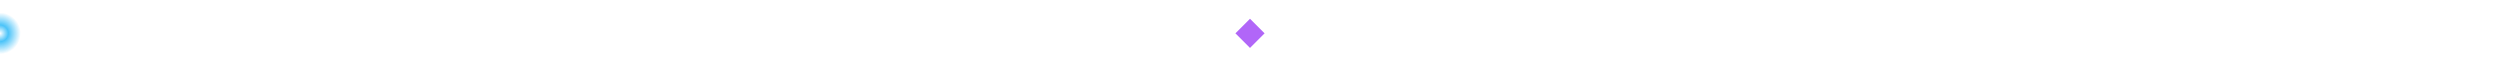
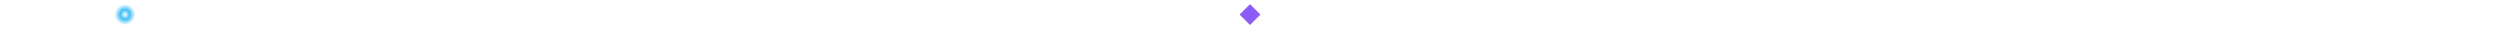
- <svg xmlns="http://www.w3.org/2000/svg" viewBox="0 0 1200 32" width="1200" height="32" role="img" aria-hidden="true">
+ <svg xmlns="http://www.w3.org/2000/svg" viewBox="0 0 1200 14" width="1200" height="14" role="img" aria-hidden="true">
  <defs>
    <linearGradient id="divGrad" x1="0%" y1="0%" x2="100%" y2="0%">
-       <stop offset="0%" stop-color="#0f172a" stop-opacity="0" />
-       <stop offset="20%" stop-color="#38bdf8" stop-opacity="0.7" />
-       <stop offset="50%" stop-color="#a855f7" stop-opacity="0.9" />
-       <stop offset="80%" stop-color="#ec4899" stop-opacity="0.7" />
-       <stop offset="100%" stop-color="#0f172a" stop-opacity="0" />
+       <stop offset="0%" stop-color="#38bdf8" stop-opacity="0" />
+       <stop offset="15%" stop-color="#38bdf8" stop-opacity="0.85" />
+       <stop offset="50%" stop-color="#8b5cf6" stop-opacity="1" />
+       <stop offset="85%" stop-color="#ec4899" stop-opacity="0.85" />
+       <stop offset="100%" stop-color="#ec4899" stop-opacity="0" />
    </linearGradient>
    <radialGradient id="pulseDot" cx="50%" cy="50%" r="50%">
      <stop offset="0%" stop-color="#ffffff" stop-opacity="1" />
-       <stop offset="40%" stop-color="#38bdf8" stop-opacity="0.9" />
+       <stop offset="45%" stop-color="#38bdf8" stop-opacity="0.95" />
      <stop offset="100%" stop-color="#38bdf8" stop-opacity="0" />
    </radialGradient>
  </defs>
-   <line x1="20" y1="16" x2="1180" y2="16" stroke="url(#divGrad)" stroke-width="2" stroke-linecap="round" />
-   <circle cx="0" cy="16" r="10" fill="url(#pulseDot)">
-     <animate attributeName="cx" values="60;1140;60" dur="5.5s" repeatCount="indefinite" />
+   <line x1="10" y1="7" x2="1190" y2="7" stroke="url(#divGrad)" stroke-width="2" stroke-linecap="round" />
+   <circle cx="60" cy="7" r="5" fill="url(#pulseDot)">
+     <animate attributeName="cx" values="60;1140;60" dur="5s" repeatCount="indefinite" />
  </circle>
-   <polygon points="600,9 607,16 600,23 593,16" fill="#a855f7" opacity="0.9">
-     <animate attributeName="opacity" values="0.45;1;0.45" dur="2.5s" repeatCount="indefinite" />
-   </polygon>
+   <polygon points="600,2 605,7 600,12 595,7" fill="#8b5cf6" />
</svg>
